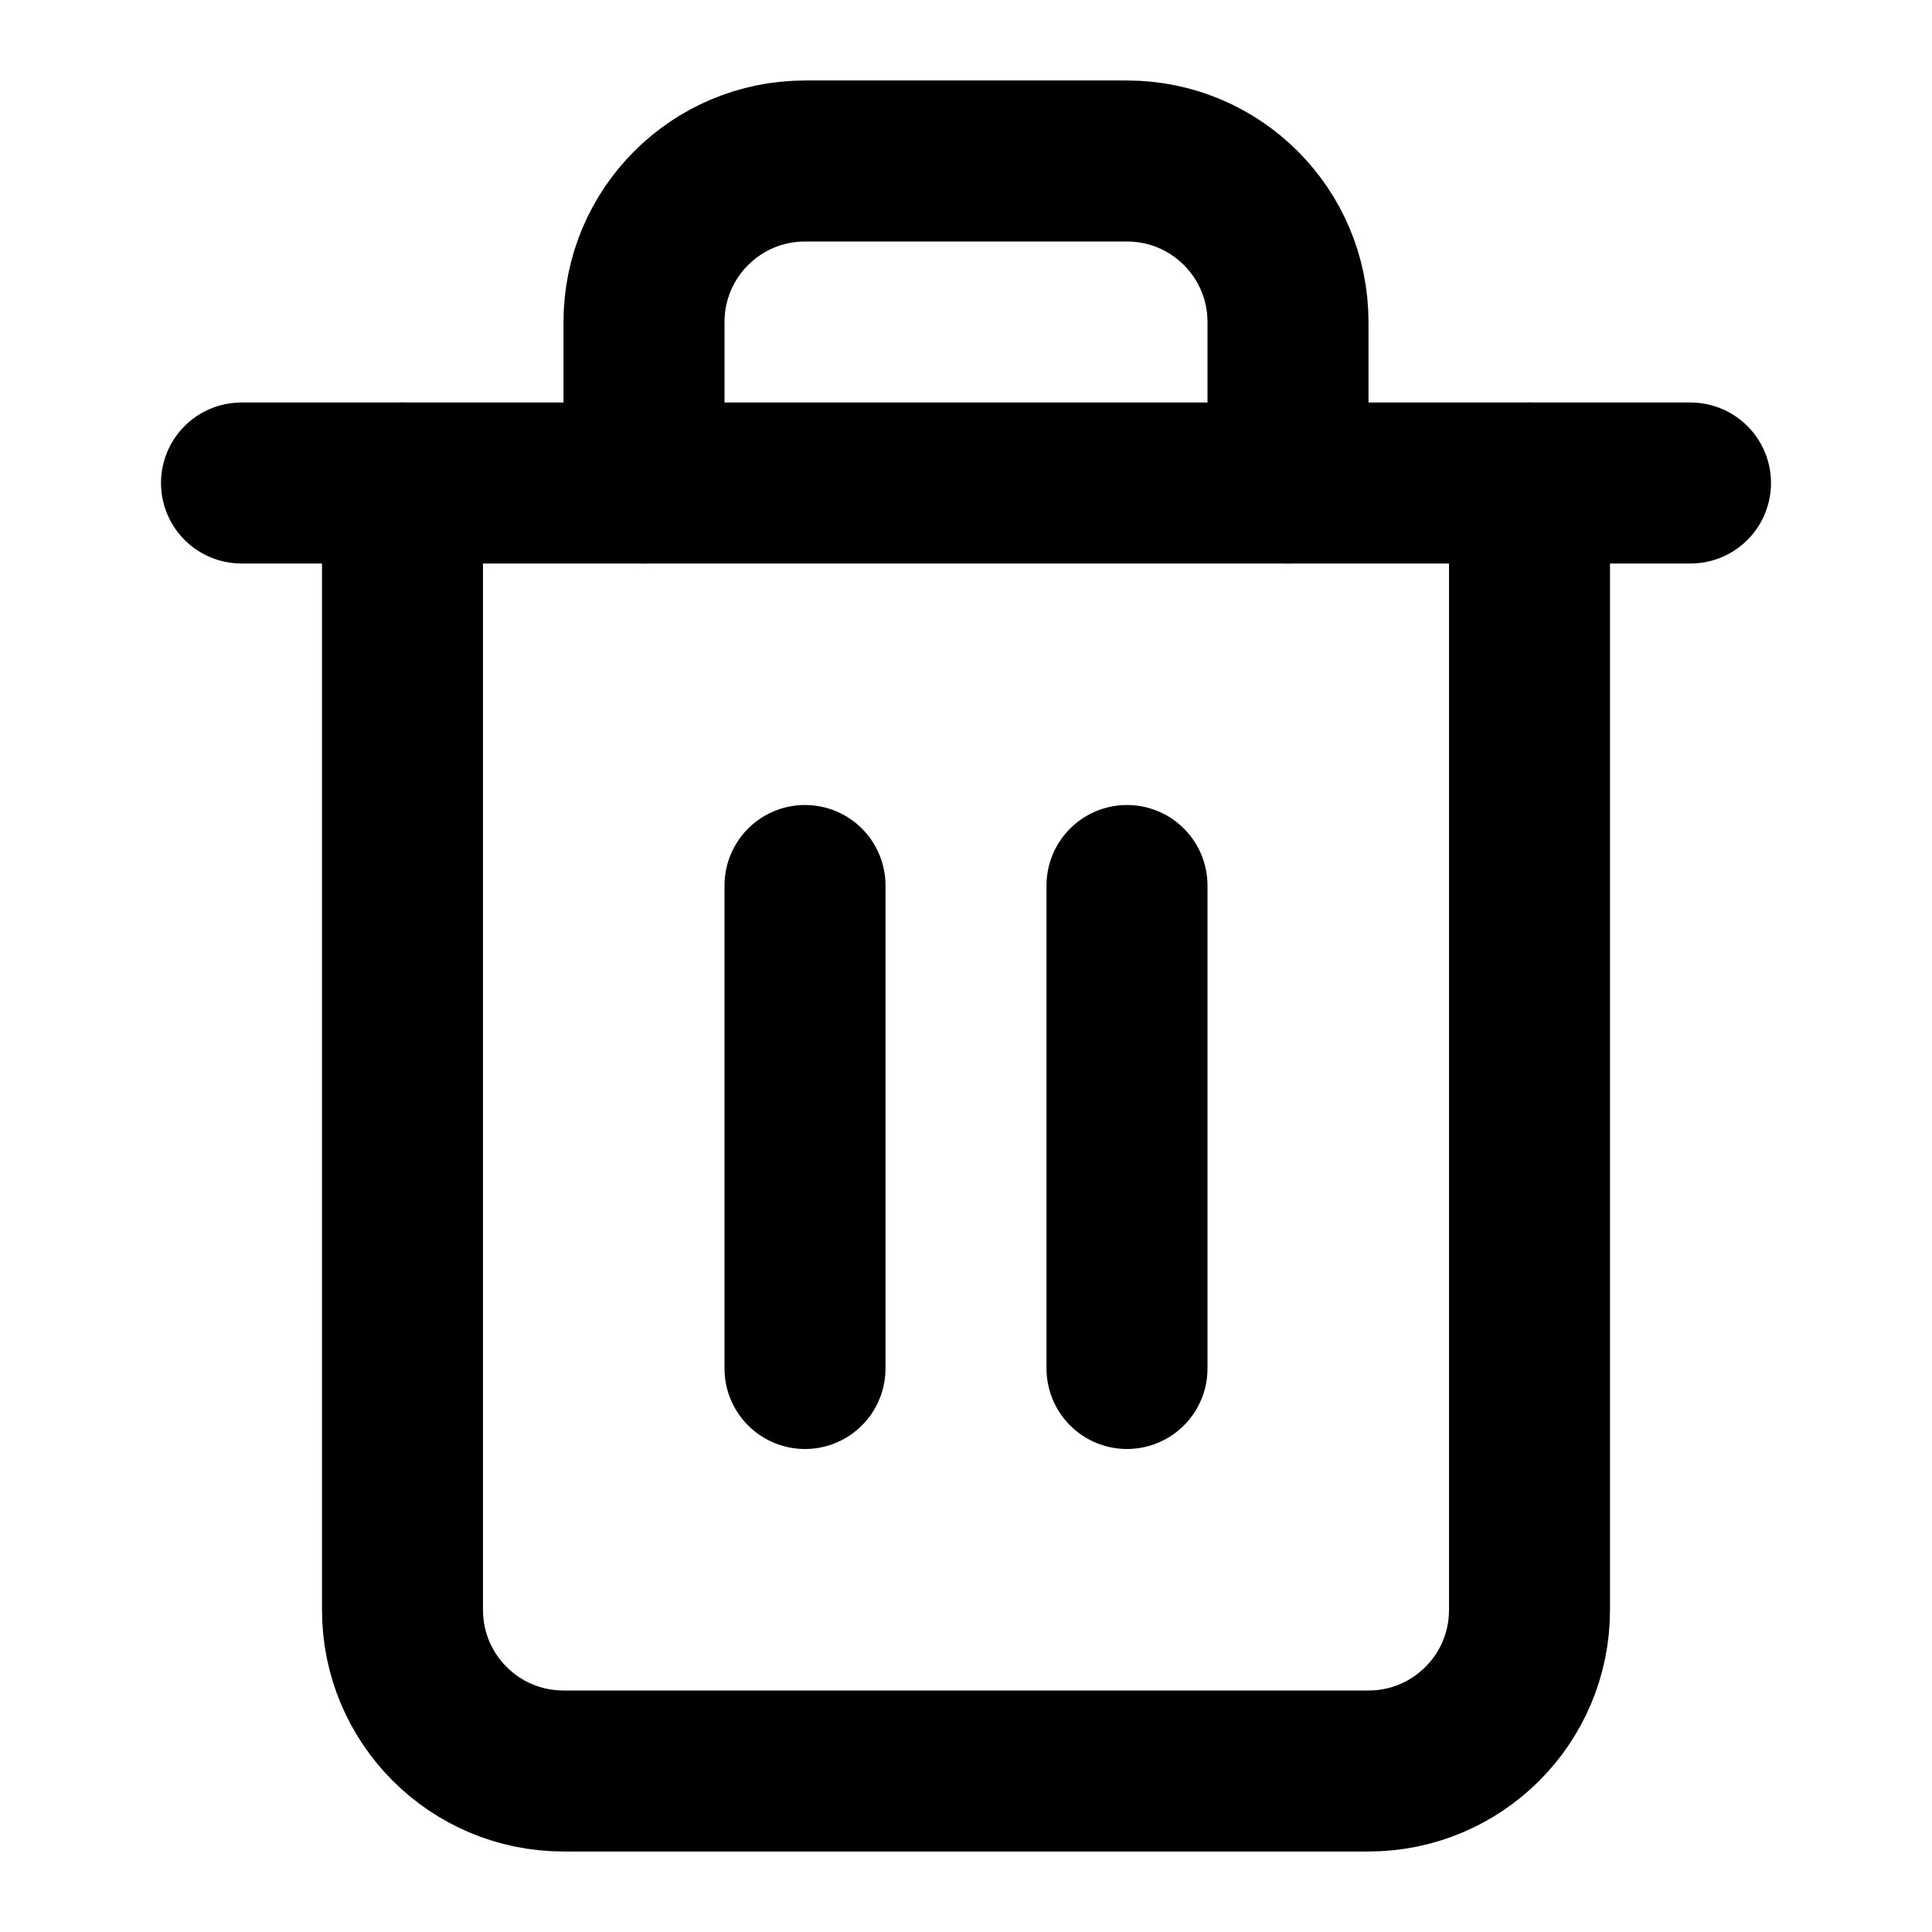
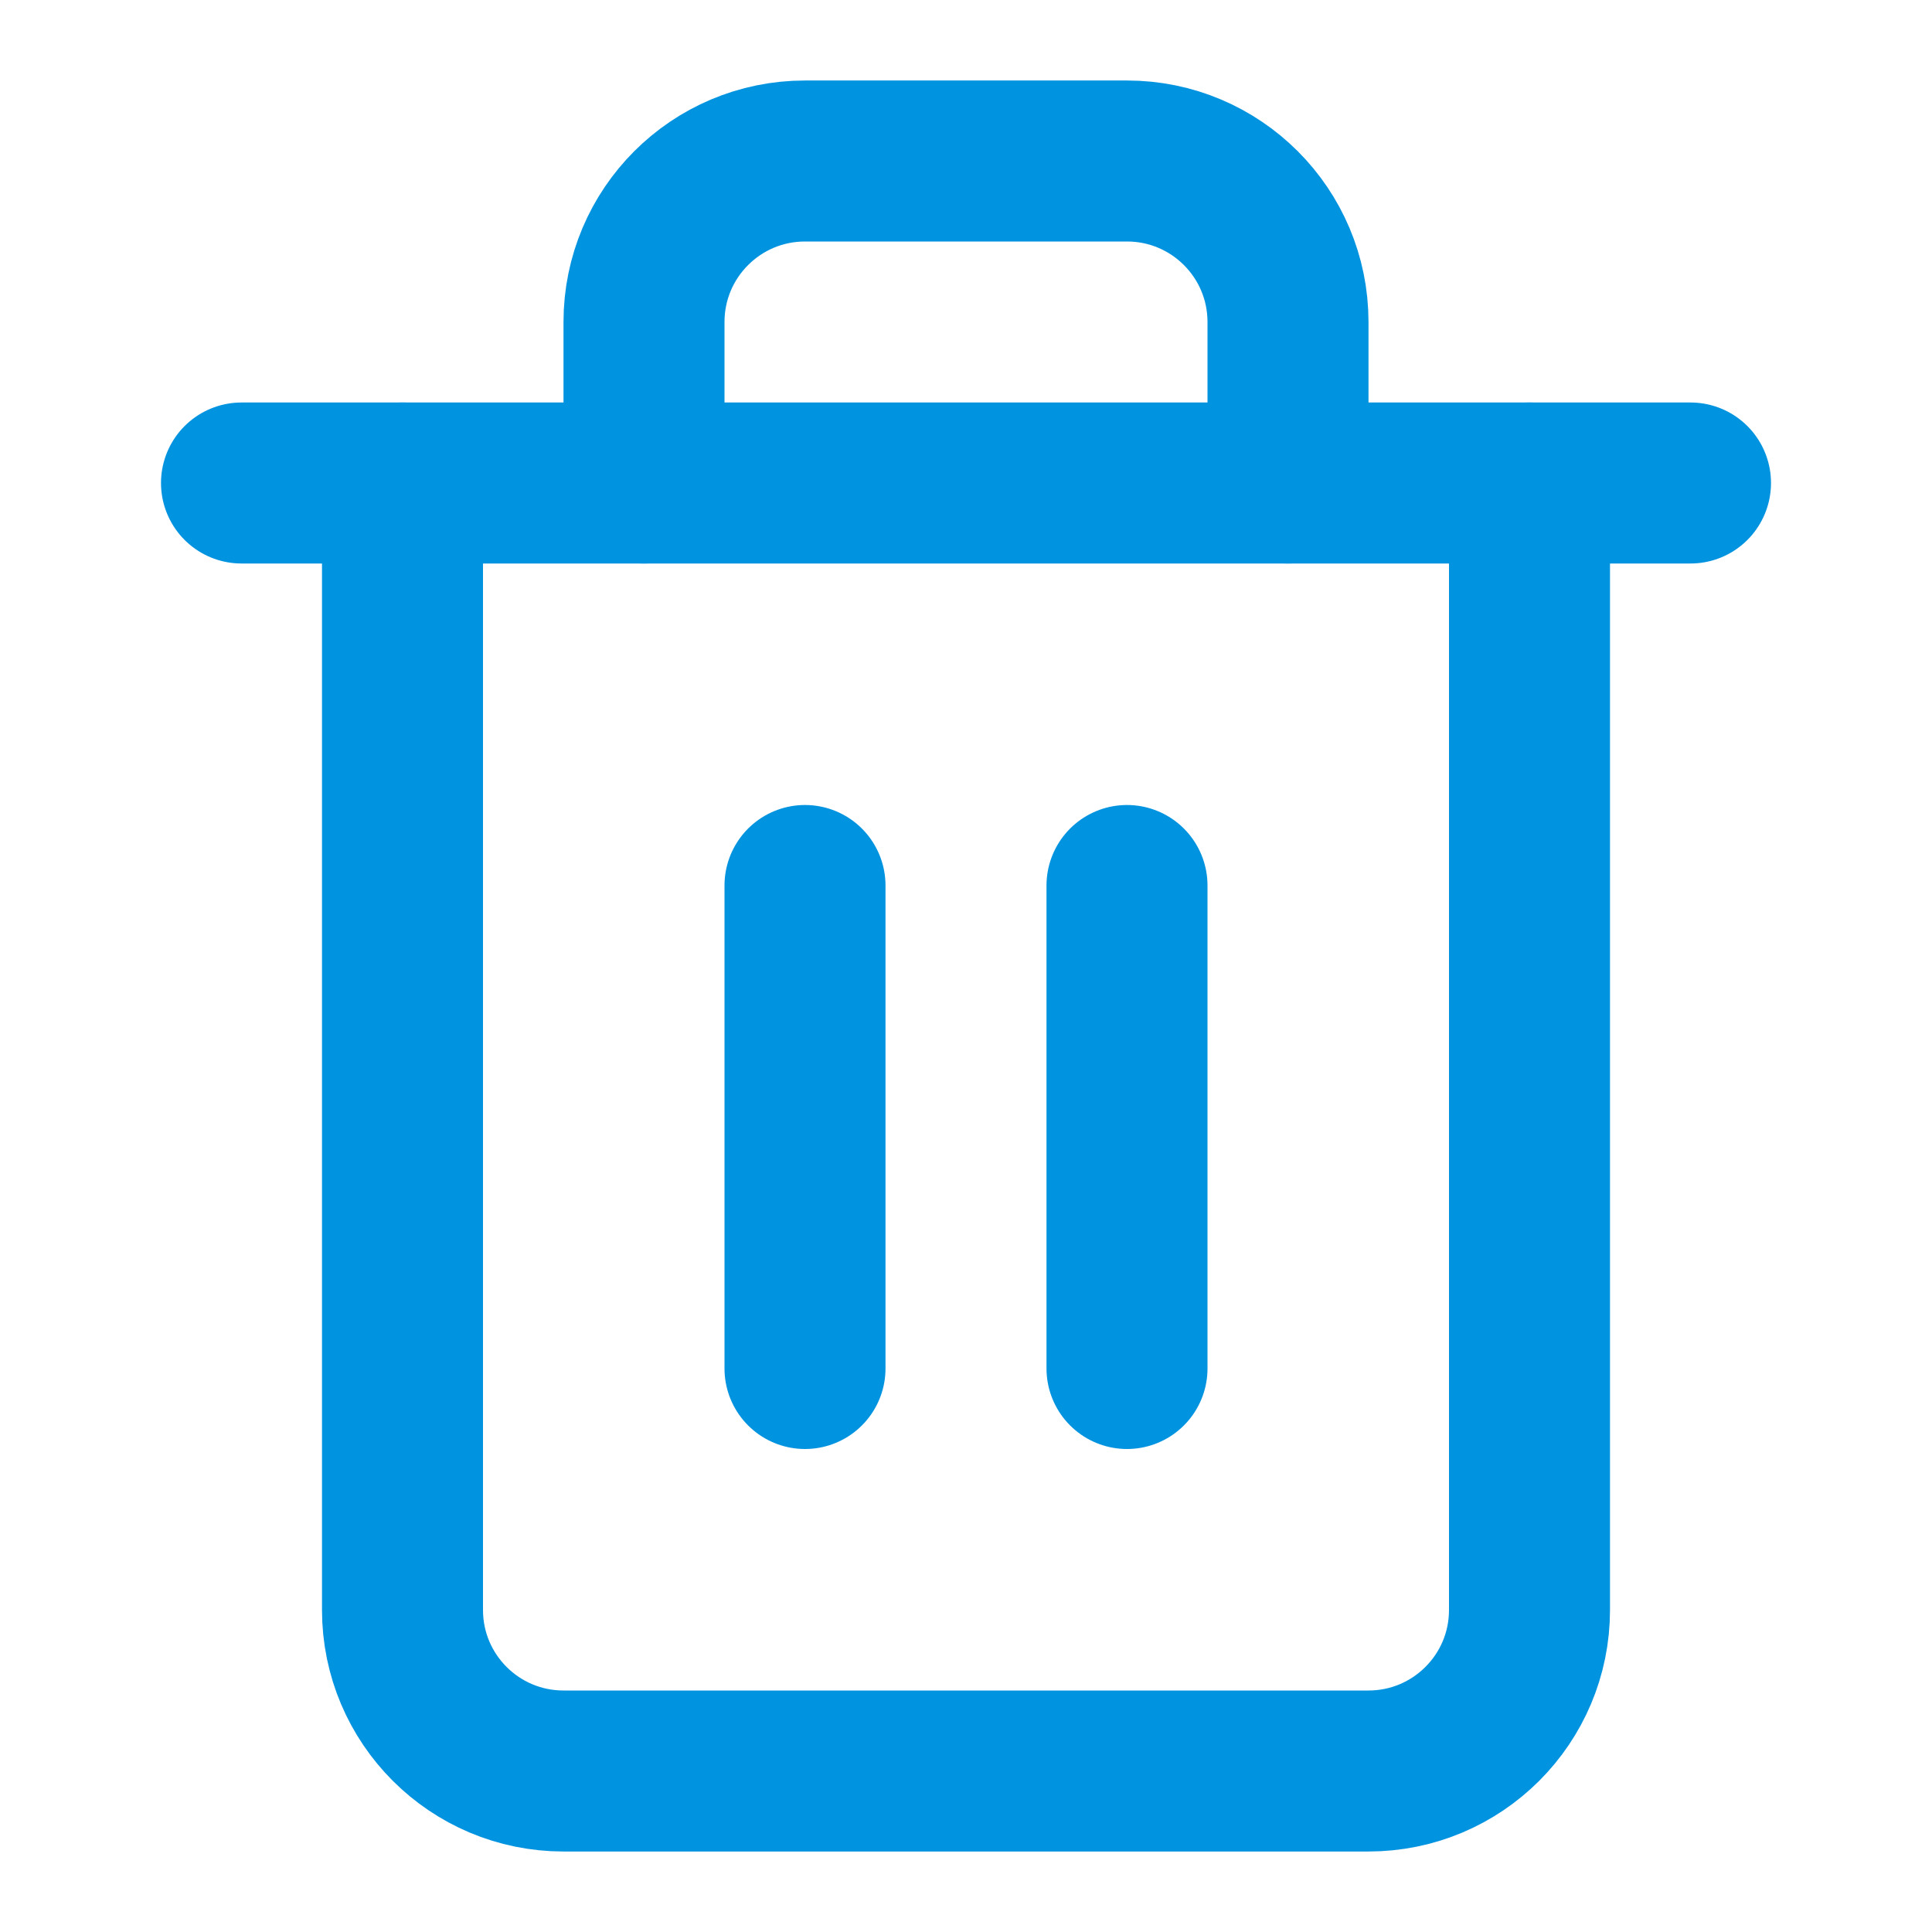
- <svg xmlns="http://www.w3.org/2000/svg" fill="none" height="24" stroke="#000" stroke-linecap="round" stroke-linejoin="round" stroke-width="2" viewBox="0 0 24 24" width="24">
+ <svg xmlns="http://www.w3.org/2000/svg" fill="none" height="24" stroke="#0093E0" stroke-linecap="round" stroke-linejoin="round" stroke-width="2" viewBox="0 0 24 24" width="24">
  <polyline points="3 6 5 6 21 6" />
  <path d="M19 6v14a2 2 0 0 1-2 2H7a2 2 0 0 1-2-2V6m3 0V4a2 2 0 0 1 2-2h4a2 2 0 0 1 2 2v2" />
  <line x1="10" x2="10" y1="11" y2="17" />
  <line x1="14" x2="14" y1="11" y2="17" />
</svg>
